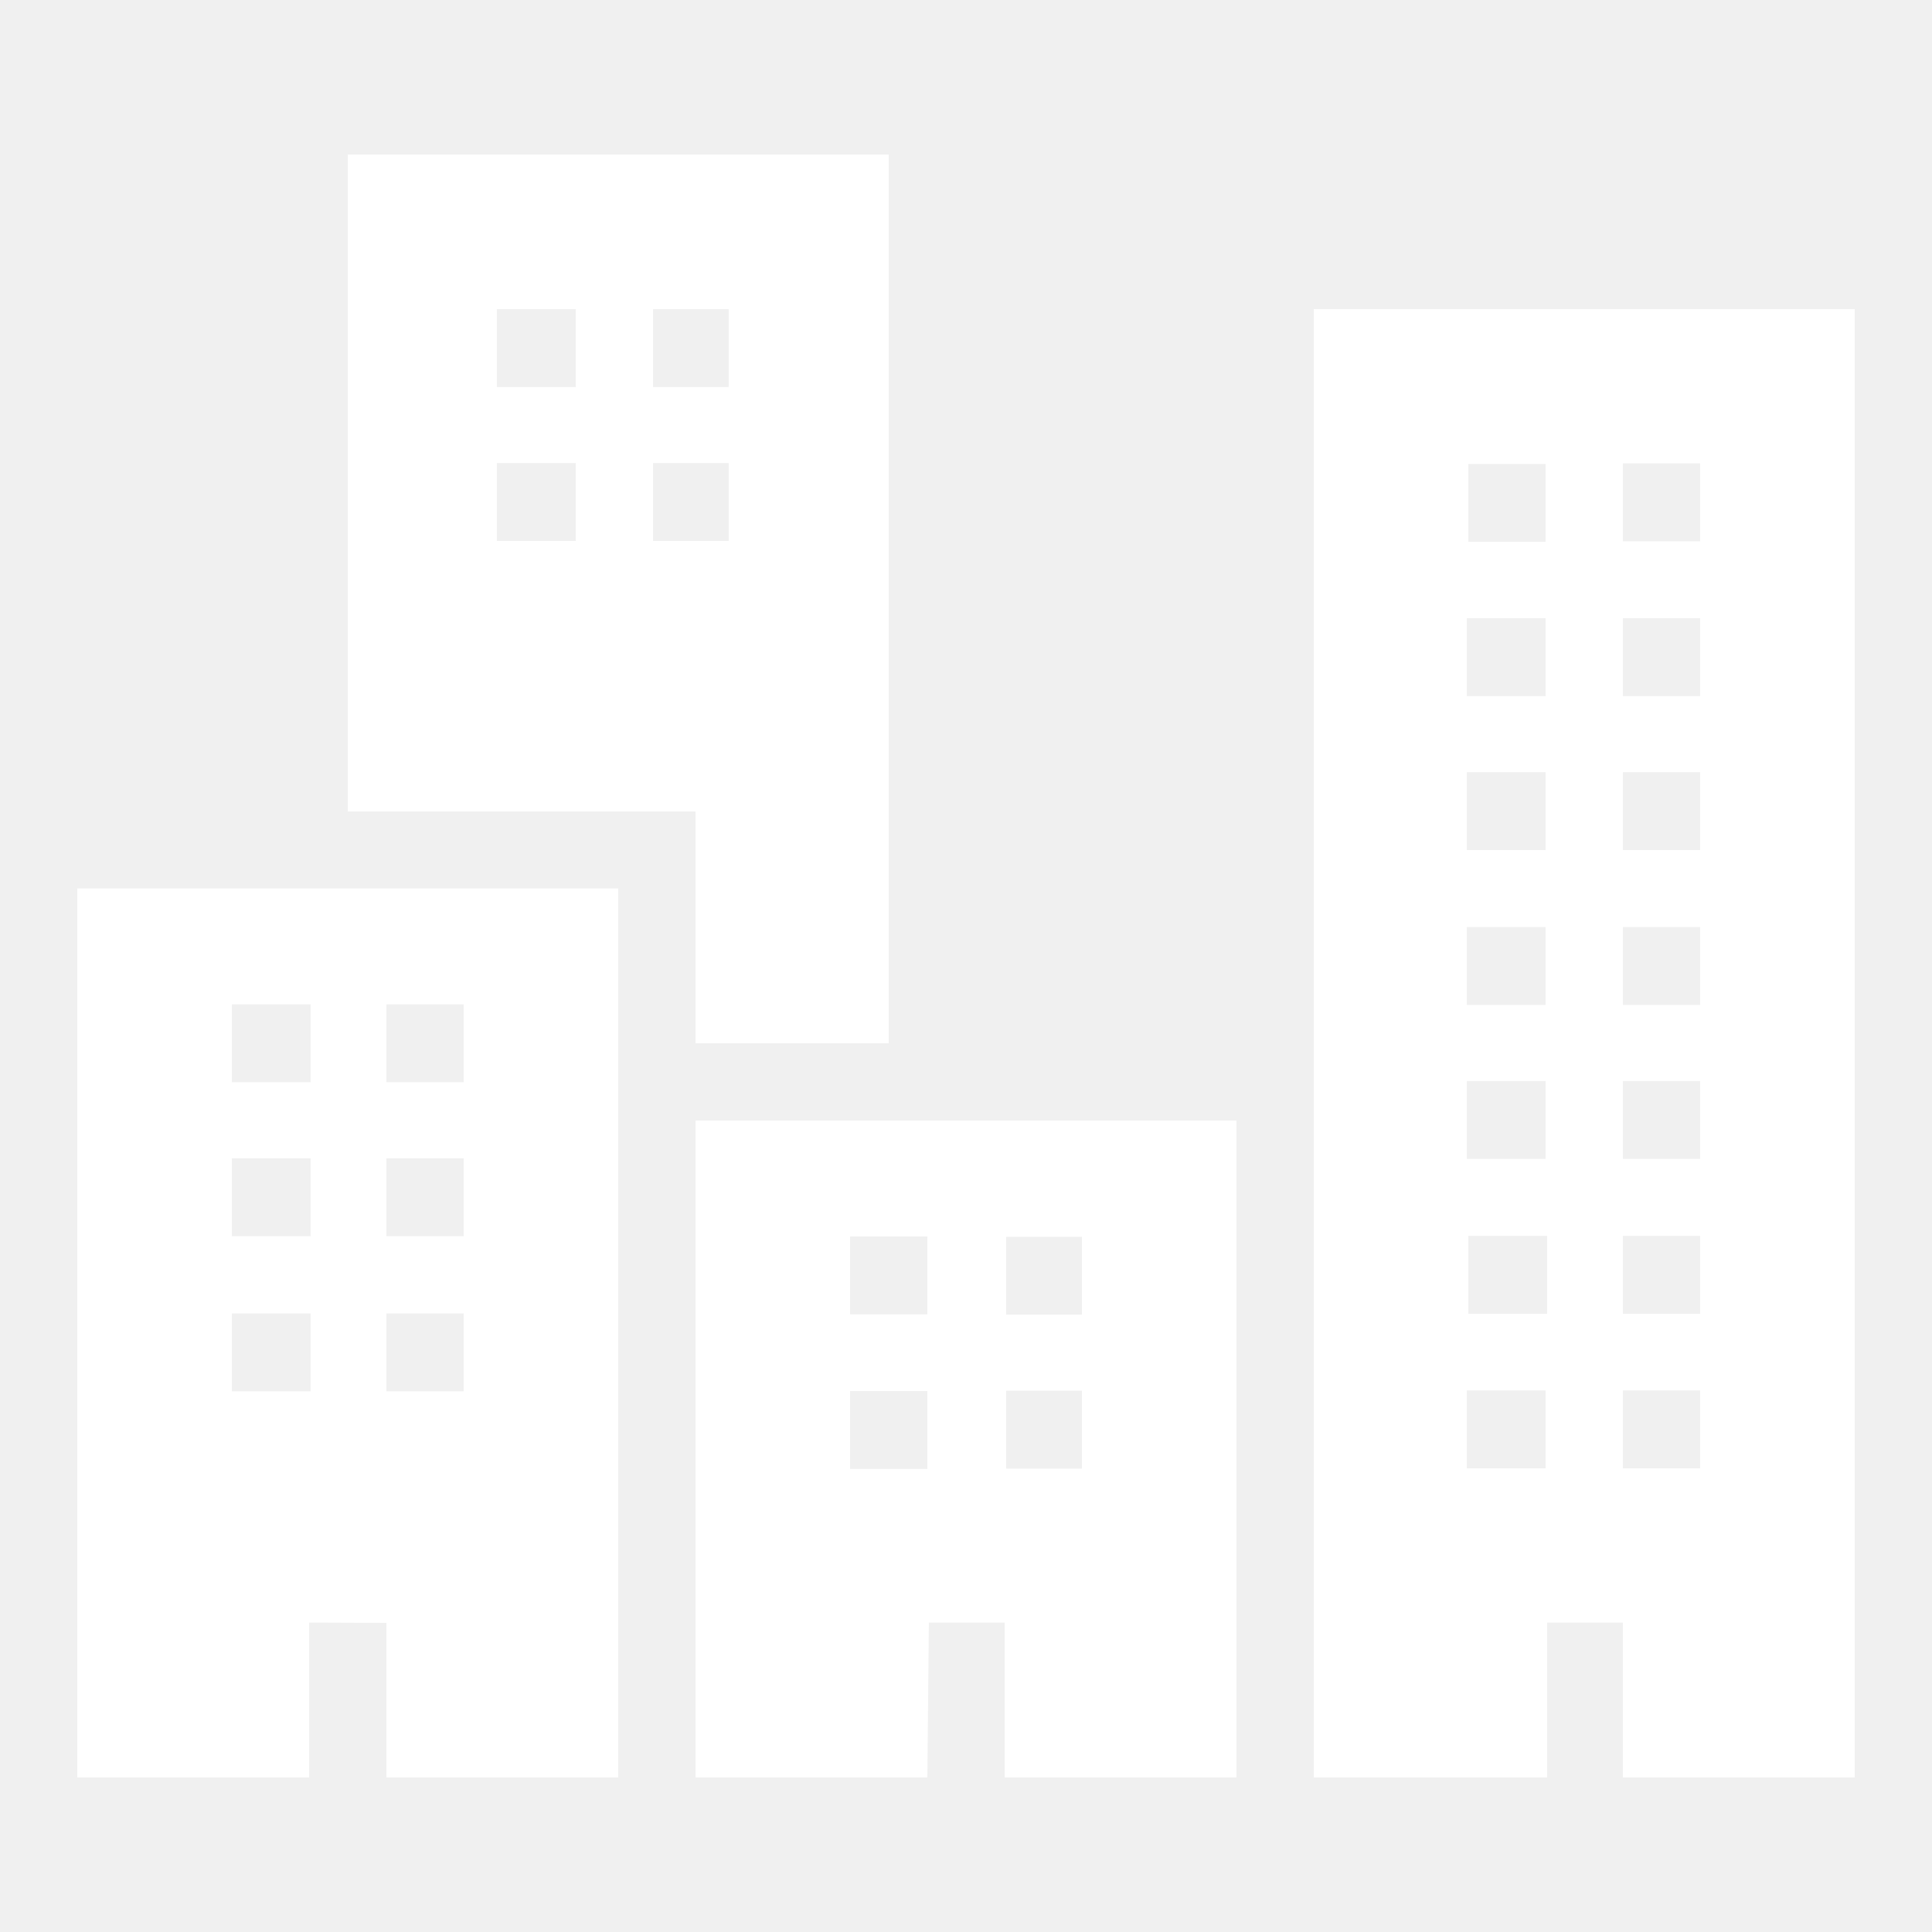
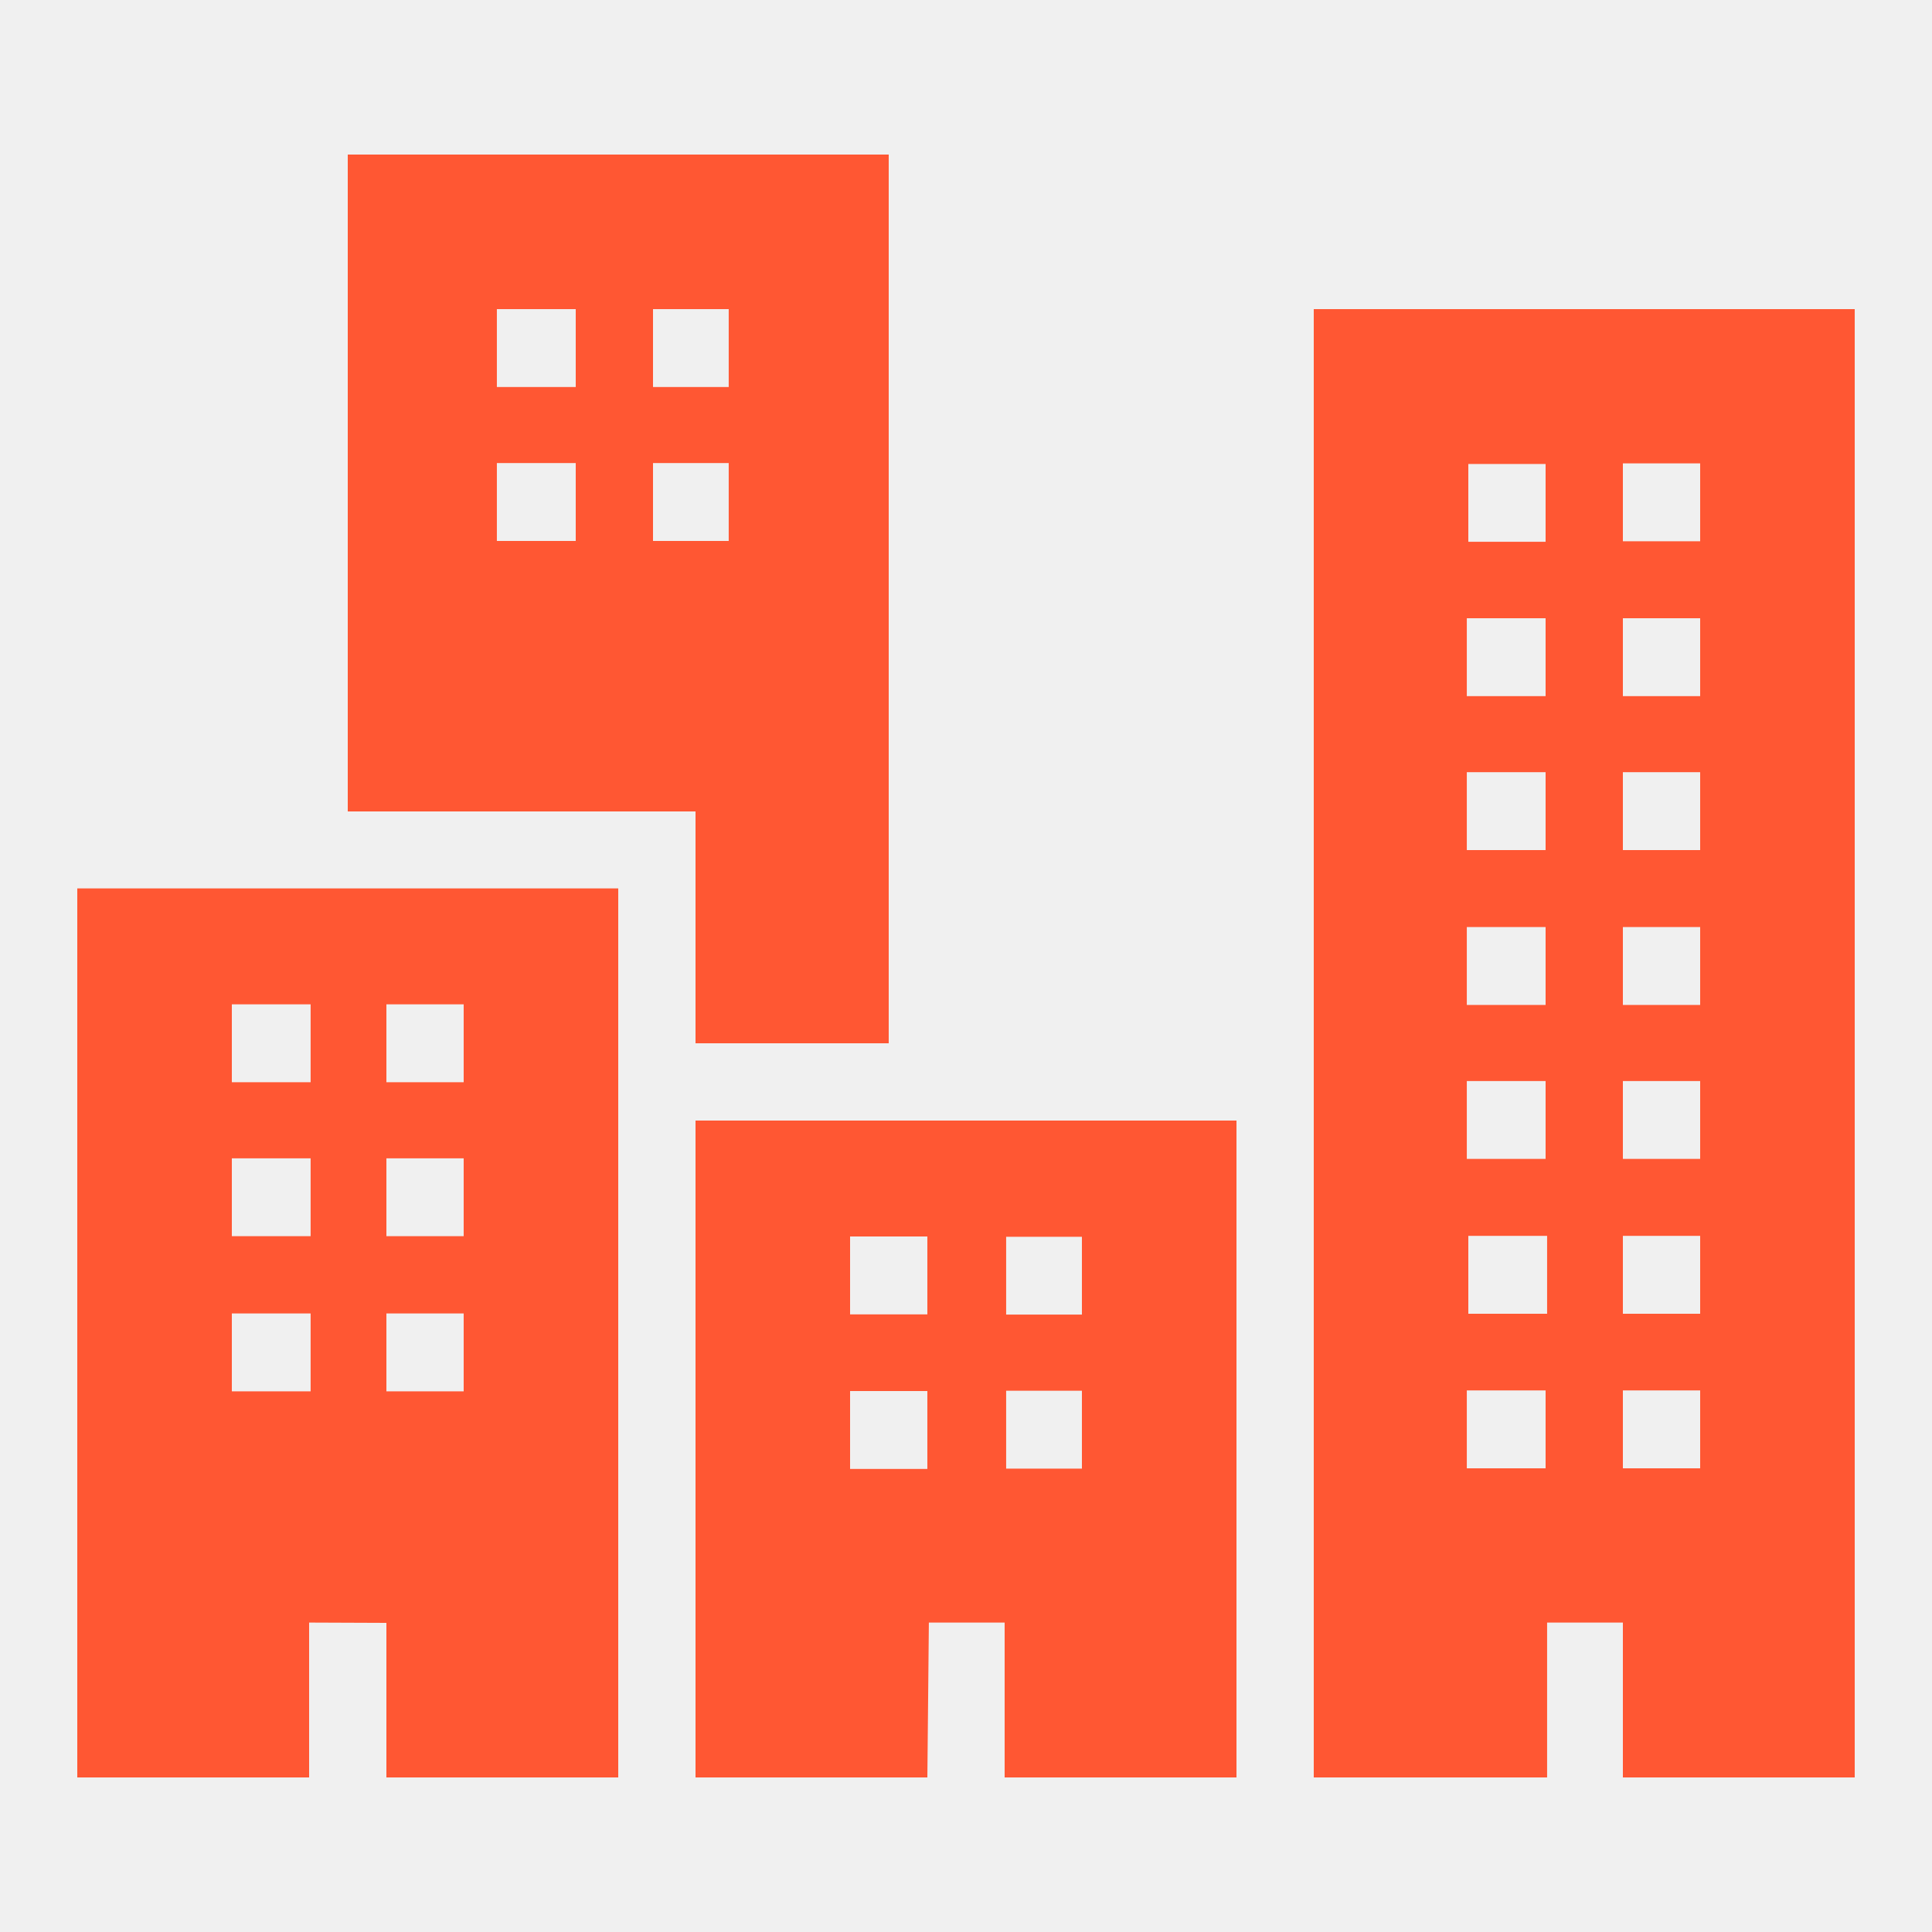
- <svg xmlns="http://www.w3.org/2000/svg" fill="#fff" width="36px" height="36px" viewBox="0 0 50 50">
+ <svg xmlns="http://www.w3.org/2000/svg" fill="#FF5733" width="36px" height="36px" viewBox="0 0 50 50">
  <path d="M9 4L9 21L18 21L18 27L23 27L23 4L9 4 z M 12.859 8L14.9 8L14.9 10.016L12.859 10.016L12.859 8 z M 16.9 8L18.859 8L18.859 10.016L16.9 10.016L16.9 8 z M 34 8L34 46L40.039 46L40.039 41.992L42 41.992L42 46L48 46L48 8L34 8 z M 12.859 11.984L14.9 11.984L14.9 14L12.859 14L12.859 11.984 z M 16.9 11.984L18.859 11.984L18.859 14L16.9 14L16.9 11.984 z M 42 11.992L44 11.992L44 14.008L42 14.008L42 11.992 z M 38 12.008L40 12.008L40 14.021L38 14.021L38 12.008 z M 37.961 16L40 16L40 18.016L37.961 18.016L37.961 16 z M 42 16L44 16L44 18.016L42 18.016L42 16 z M 37.961 19.984L40 19.984L40 22L37.961 22L37.961 19.984 z M 42 19.984L44 19.984L44 22L42 22L42 19.984 z M 2 22.992L2 46L8 46L8 41.992L10 42L10 46L16 46L16 22.992L2 22.992 z M 37.961 23.992L40 23.992L40 26.008L37.961 26.008L37.961 23.992 z M 42 23.992L44 23.992L44 26.008L42 26.008L42 23.992 z M 6 25.992L8.039 25.992L8.039 28.008L6 28.008L6 25.992 z M 10 25.992L12 25.992L12 28.008L10 28.008L10 25.992 z M 37.961 27.977L40 27.977L40 29.992L37.961 29.992L37.961 27.977 z M 42 27.977L44 27.977L44 29.992L42 29.992L42 27.977 z M 18 29L18 46L24 46L24.039 41.992L26 41.992L26 46L32 46L32 29L18 29 z M 6 29.977L8.039 29.977L8.039 31.992L6 31.992L6 29.977 z M 10 29.977L12 29.977L12 31.992L10 31.992L10 29.977 z M 38 31.984L40.039 31.984L40.039 34L38 34L38 31.984 z M 42 31.984L44 31.984L44 34L42 34L42 31.984 z M 22 32L24 32L24 34.016L22 34.016L22 32 z M 26.039 32.008L28 32.008L28 34.021L26.039 34.021L26.039 32.008 z M 6 33.992L8.039 33.992L8.039 36.008L6 36.008L6 33.992 z M 10 33.992L12 33.992L12 36.008L10 36.008L10 33.992 z M 37.961 35.984L40 35.984L40 38L37.961 38L37.961 35.984 z M 42 35.984L44 35.984L44 38L42 38L42 35.984 z M 26.039 35.992L28 35.992L28 38.008L26.039 38.008L26.039 35.992 z M 22 36L24 36L24 38.016L22 38.016L22 36 z" />
</svg>
